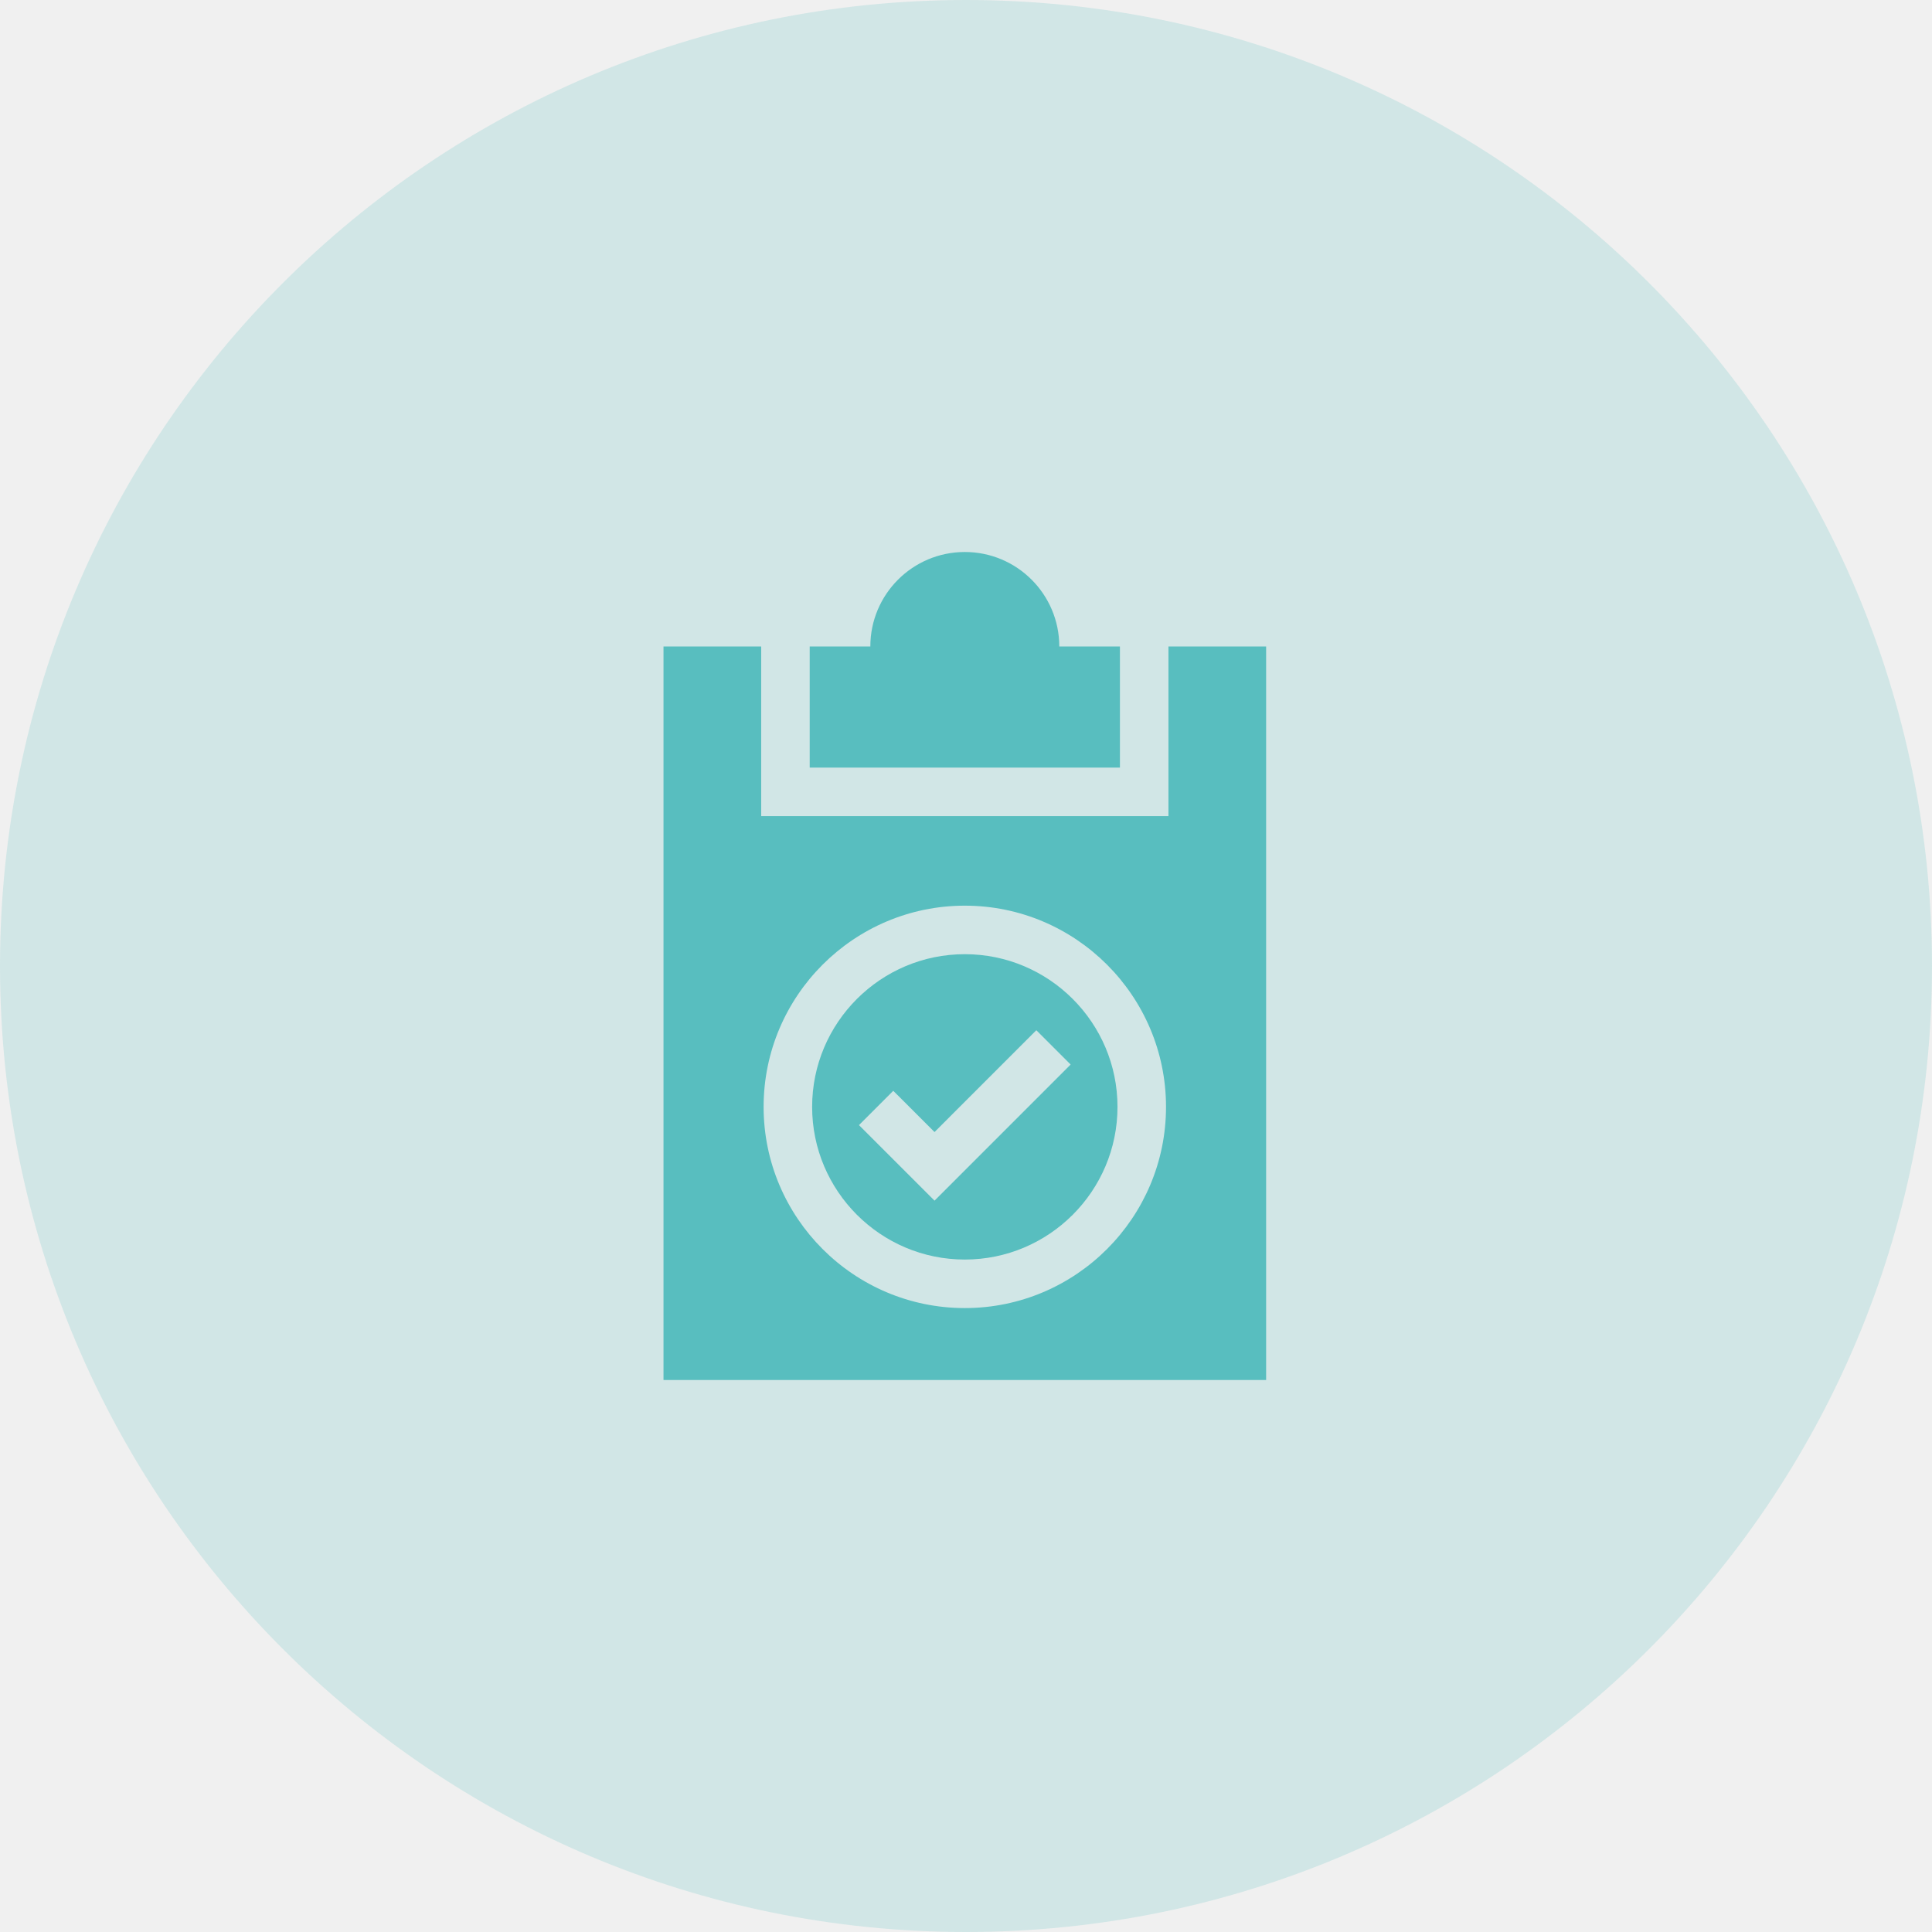
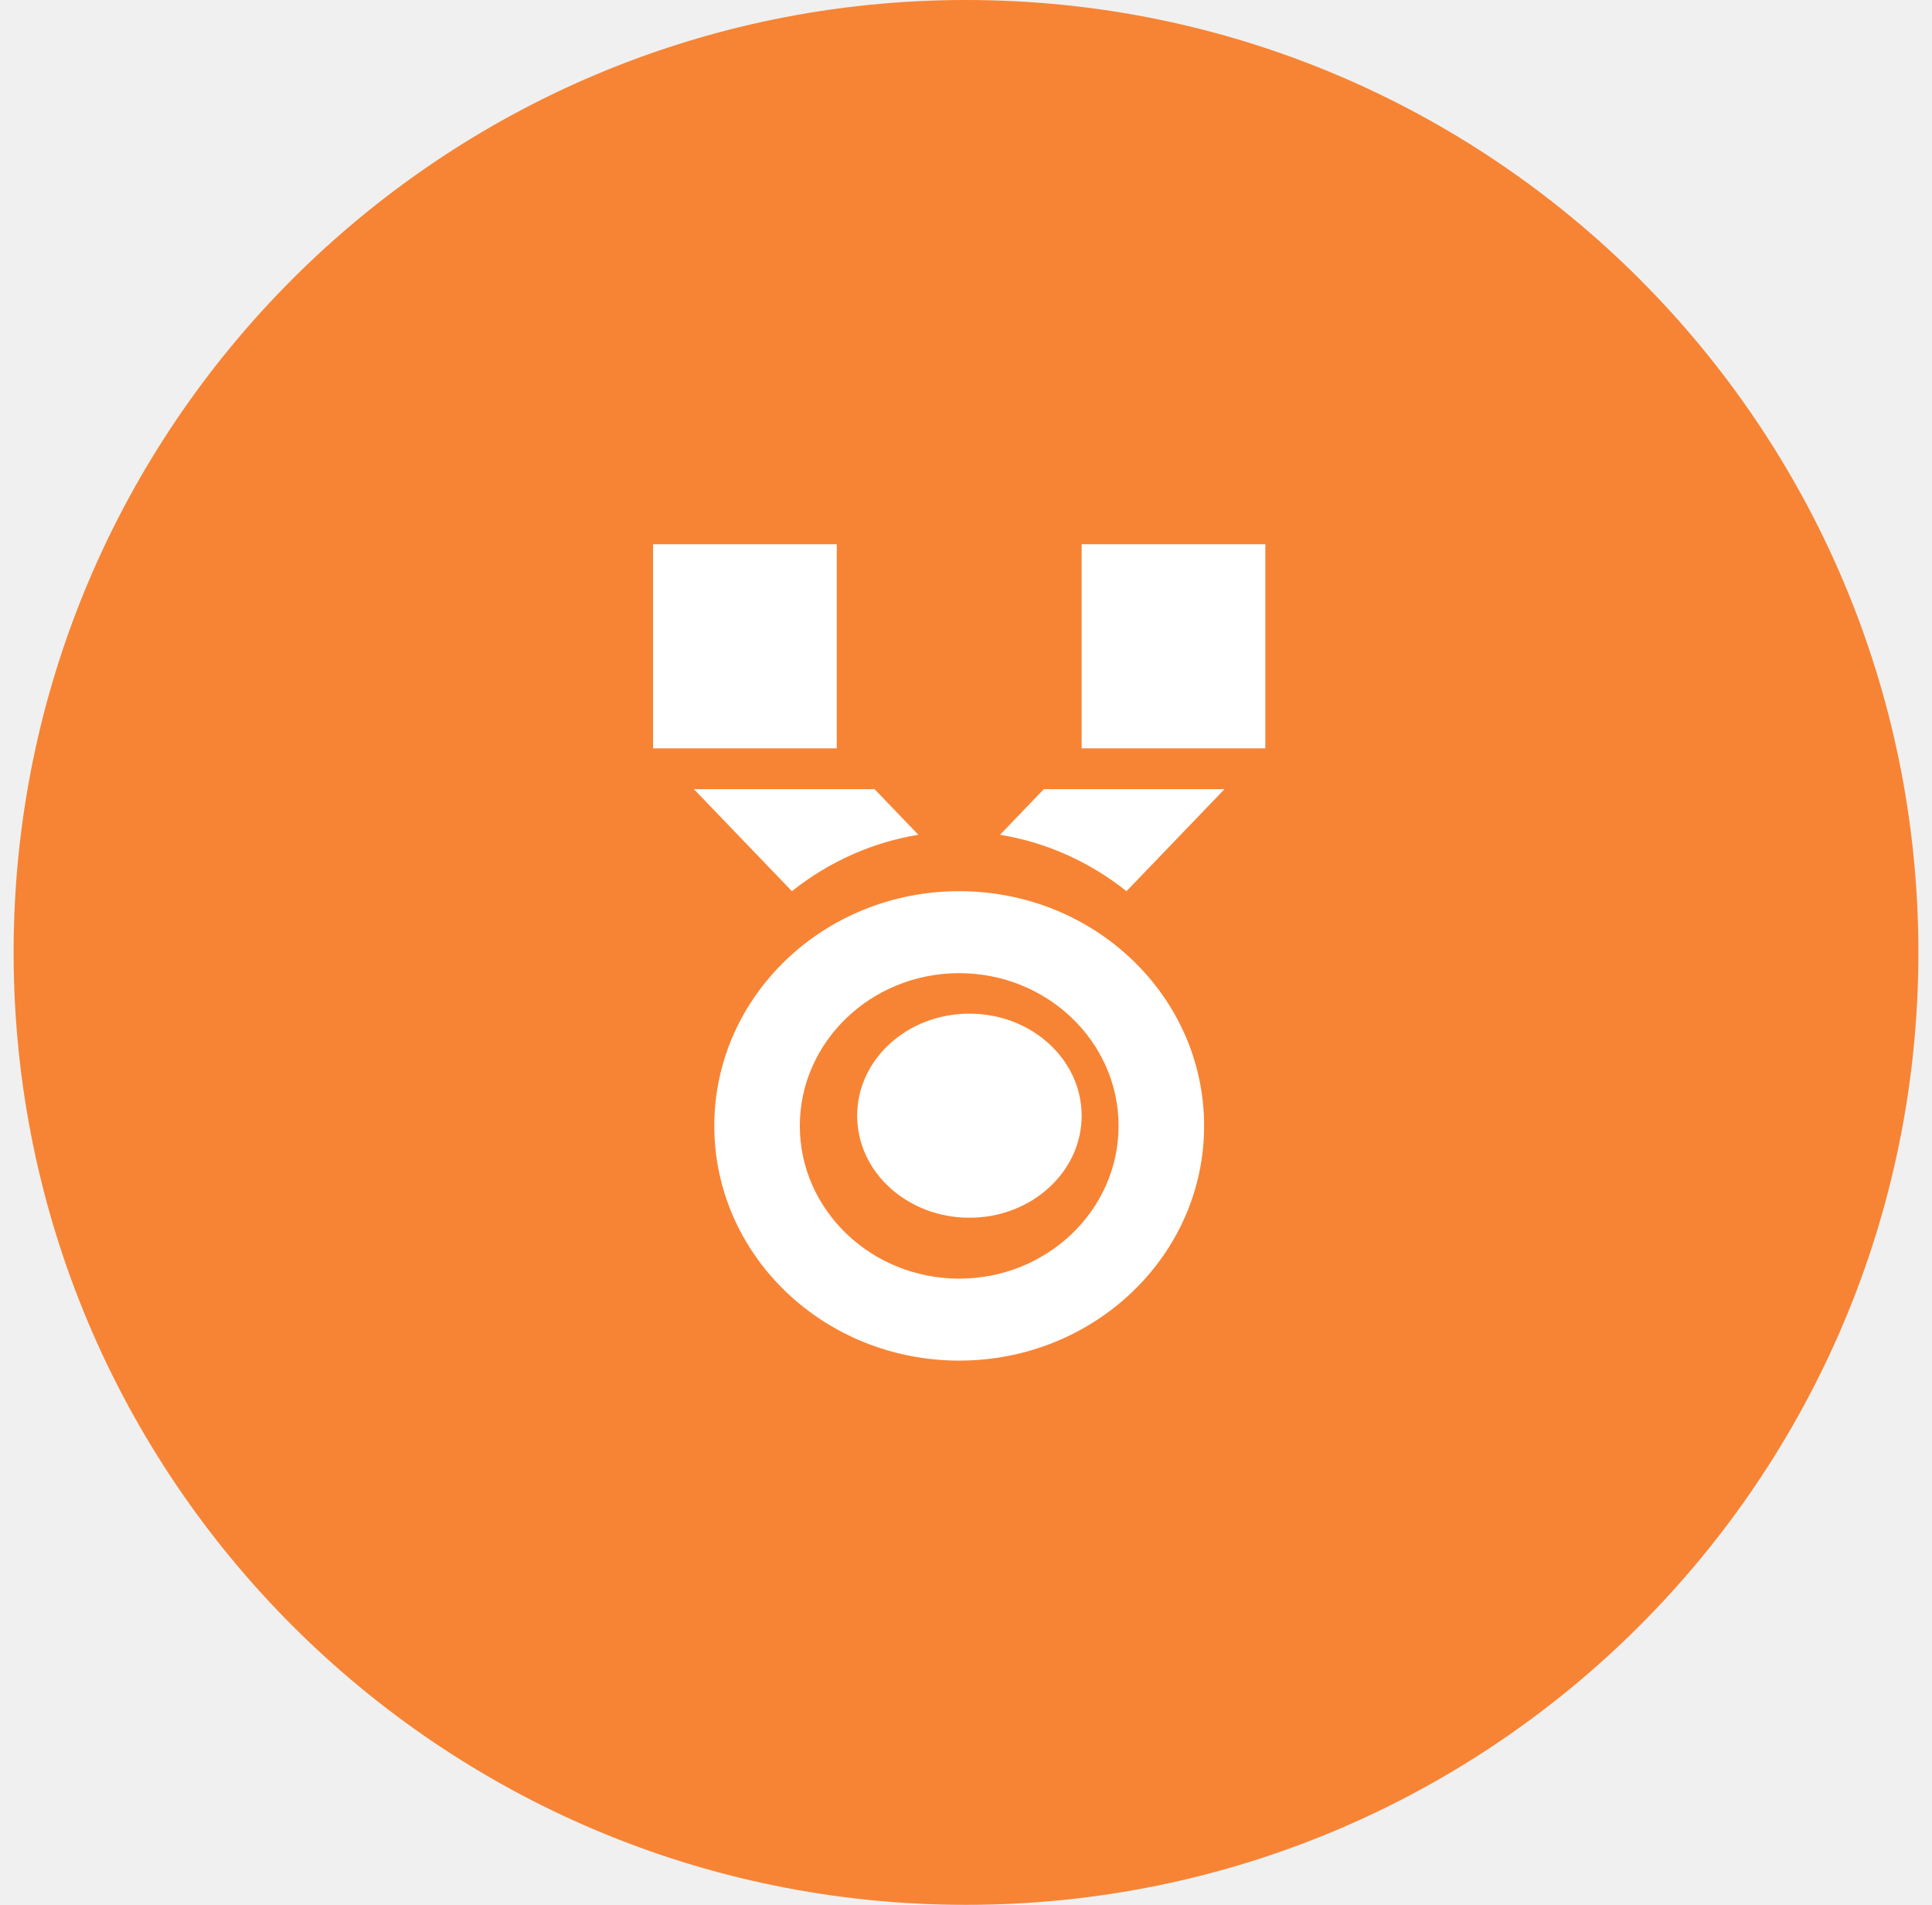
- <svg xmlns="http://www.w3.org/2000/svg" width="70" height="70" viewBox="0 0 70 70" fill="none">
-   <circle cx="35" cy="35" r="35" fill="#58BEBF" fill-opacity="0.2" />
-   <path fill-rule="evenodd" clip-rule="evenodd" d="M29.425 40.104C29.425 37.053 31.907 34.572 34.957 34.572C38.007 34.572 40.489 37.053 40.489 40.104C40.489 43.154 38.007 45.636 34.957 45.636C31.907 45.636 29.425 43.154 29.425 40.104ZM31.122 40.765L33.86 43.502L38.791 38.57L37.548 37.327L33.86 41.016L32.365 39.522L31.122 40.765Z" fill="#58BEBF" />
-   <path d="M40.577 23.423H38.38C38.38 21.533 36.848 20 34.957 20C33.066 20 31.534 21.533 31.534 23.423H29.337V27.811H40.577V23.423H40.577Z" fill="#58BEBF" />
-   <path fill-rule="evenodd" clip-rule="evenodd" d="M42.335 29.569V23.423H45.874V50H24.04V23.423H27.579V29.569H42.335ZM27.667 40.104C27.667 44.123 30.937 47.394 34.957 47.394C38.977 47.394 42.247 44.123 42.247 40.104C42.247 36.084 38.977 32.814 34.957 32.814C30.938 32.814 27.667 36.084 27.667 40.104Z" fill="#58BEBF" />
+ <svg xmlns="http://www.w3.org/2000/svg" width="71" height="70" viewBox="0 0 71 70" fill="none">
+   <circle cx="35.5" cy="35" r="35" fill="#F78434" />
+   <path d="M39.75 20H46.5V27.5H39.75V20Z" fill="white" />
+   <path d="M24 20H30.75V27.5H24V20Z" fill="white" />
+   <ellipse cx="35.625" cy="41" rx="4.125" ry="3.75" fill="white" />
+   <path fill-rule="evenodd" clip-rule="evenodd" d="M26.25 41.375C26.25 36.612 30.279 32.75 35.25 32.75C40.221 32.75 44.25 36.612 44.25 41.375C44.25 46.138 40.221 50 35.25 50C30.279 50 26.25 46.138 26.25 41.375ZM29.393 41.375C29.393 44.47 32.02 46.988 35.25 46.988C38.48 46.988 41.107 44.47 41.107 41.375C41.107 38.28 38.48 35.762 35.25 35.762C32.02 35.762 29.393 38.28 29.393 41.375Z" fill="white" />
+   <path d="M31.348 31.39C32.122 31.049 32.926 30.811 33.75 30.677L32.139 29H25.5L29.102 32.75C29.791 32.201 30.542 31.745 31.348 31.39Z" fill="white" />
+   <path d="M36.75 30.677C37.574 30.811 38.378 31.049 39.152 31.39C39.958 31.745 40.709 32.201 41.398 32.75L45 29H38.361C37.927 29.452 37.32 30.083 36.75 30.677Z" fill="white" />
</svg>
